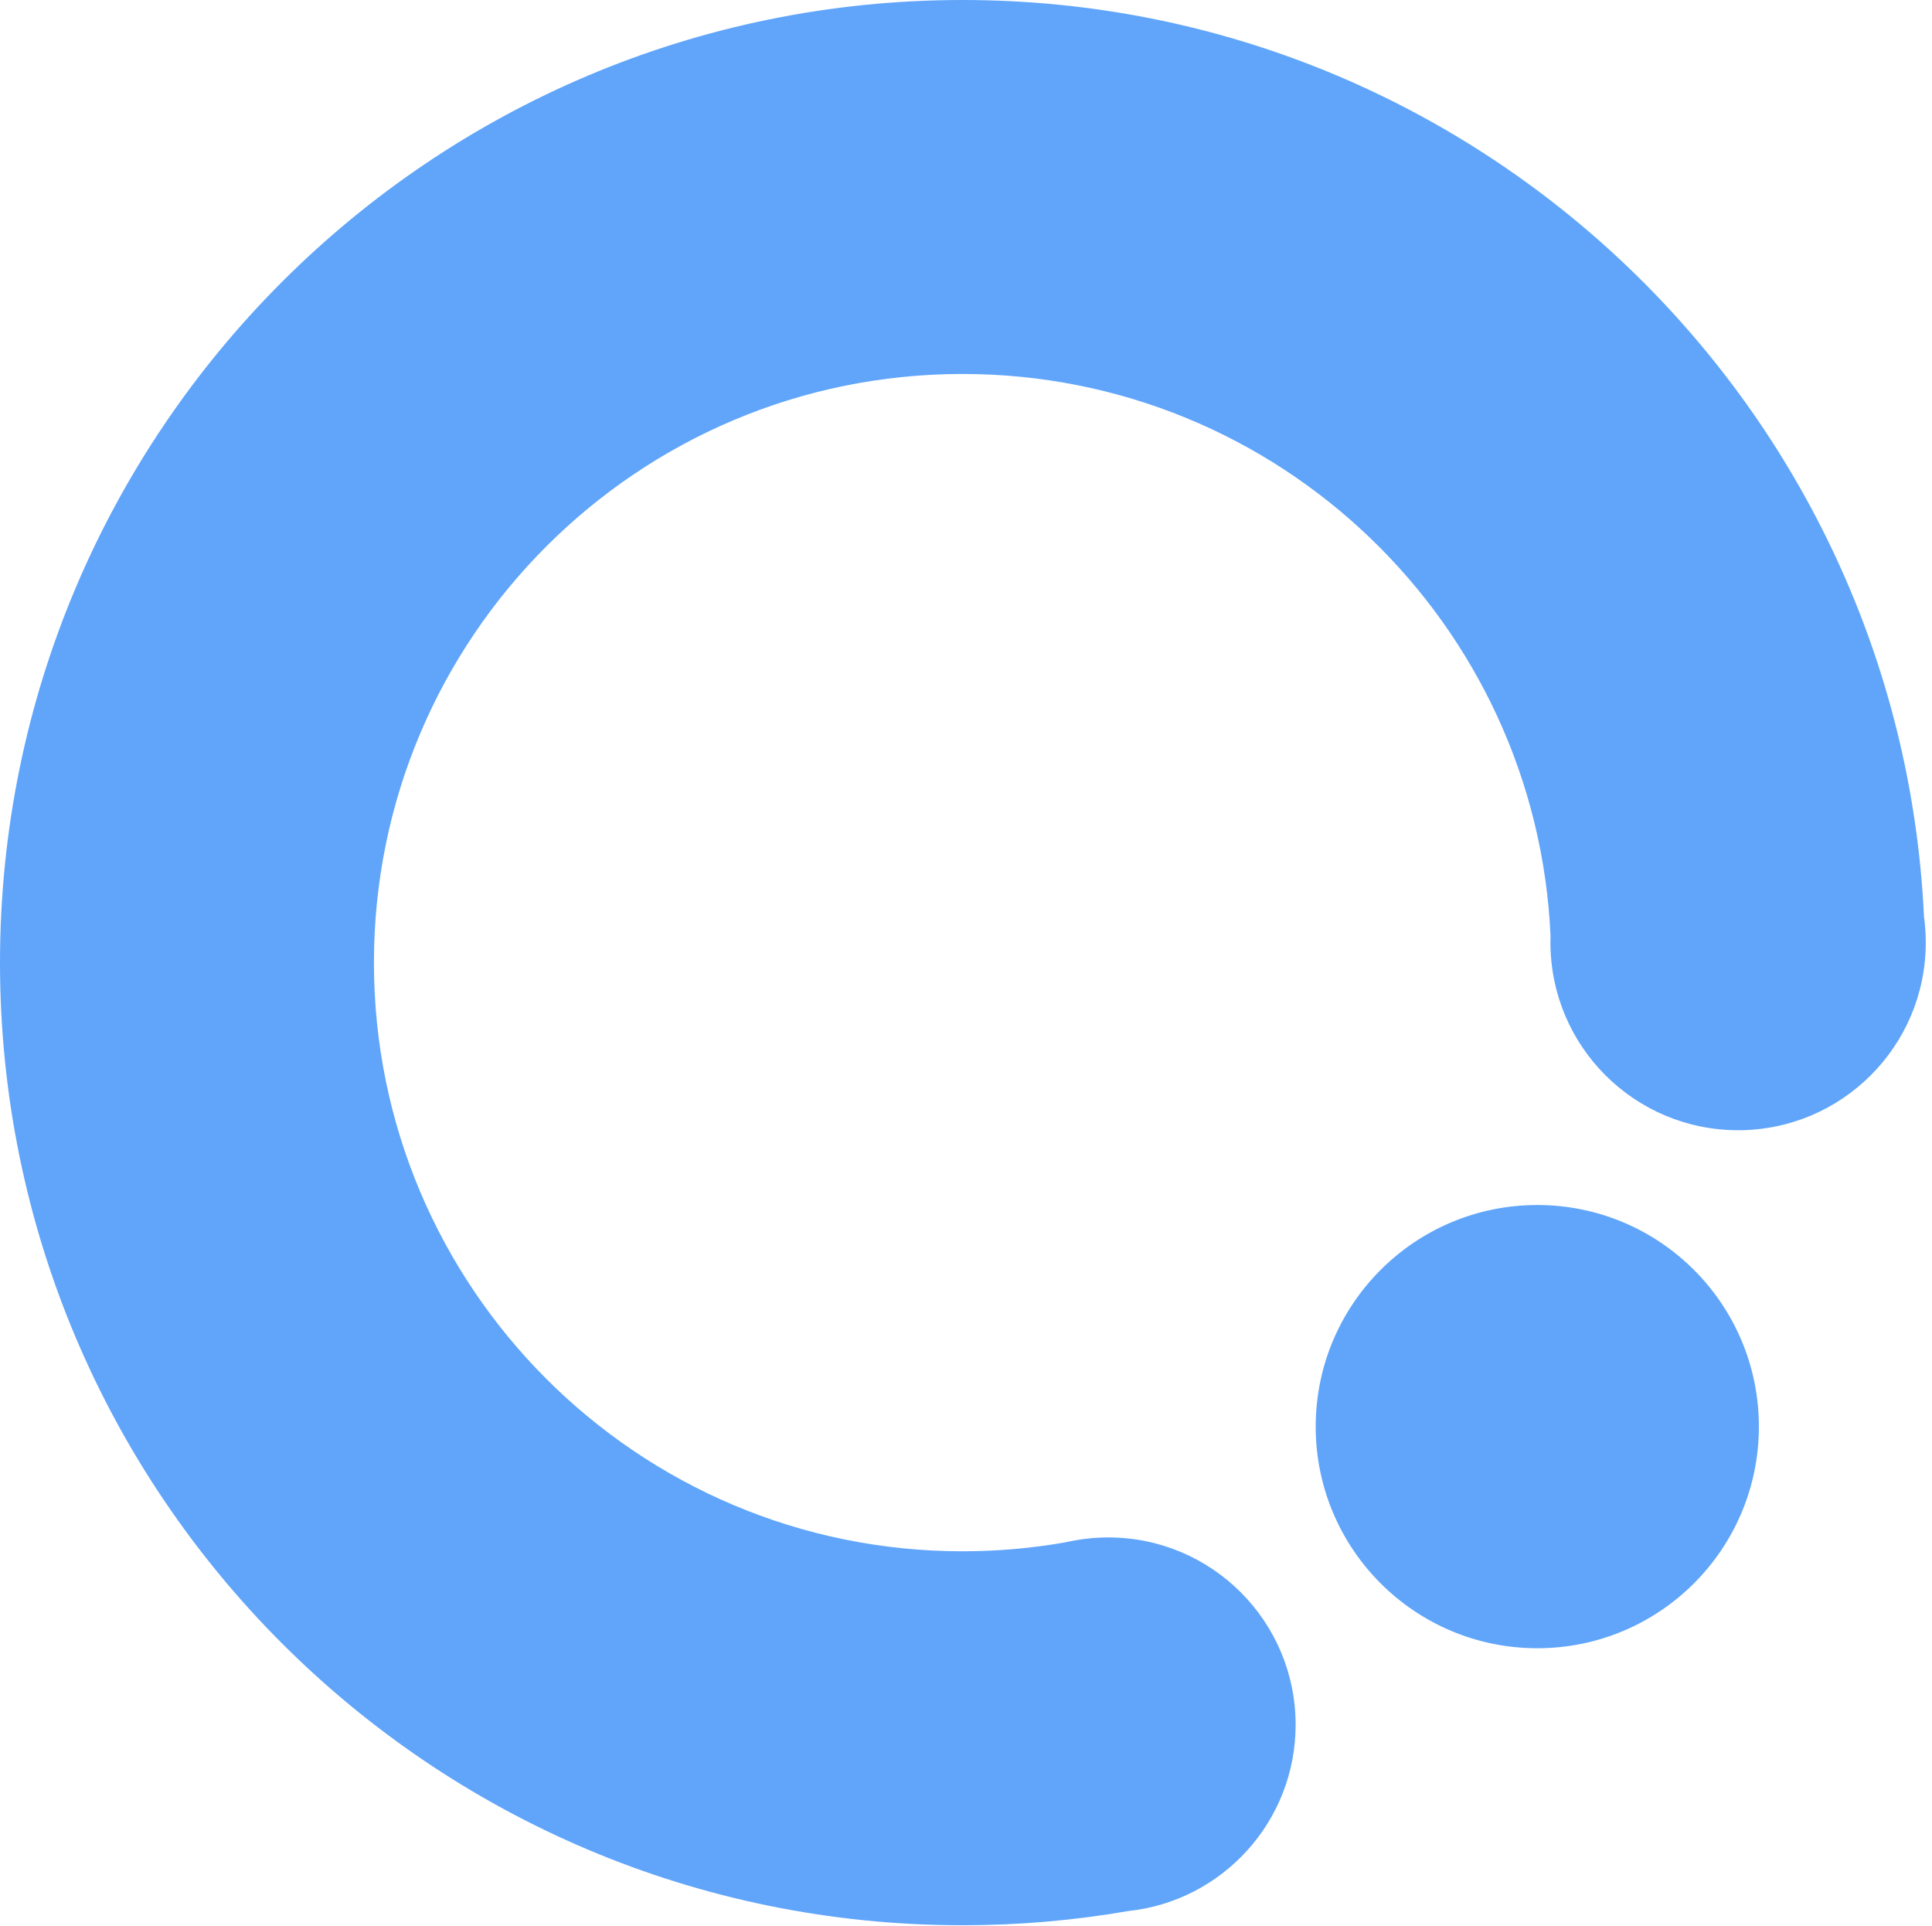
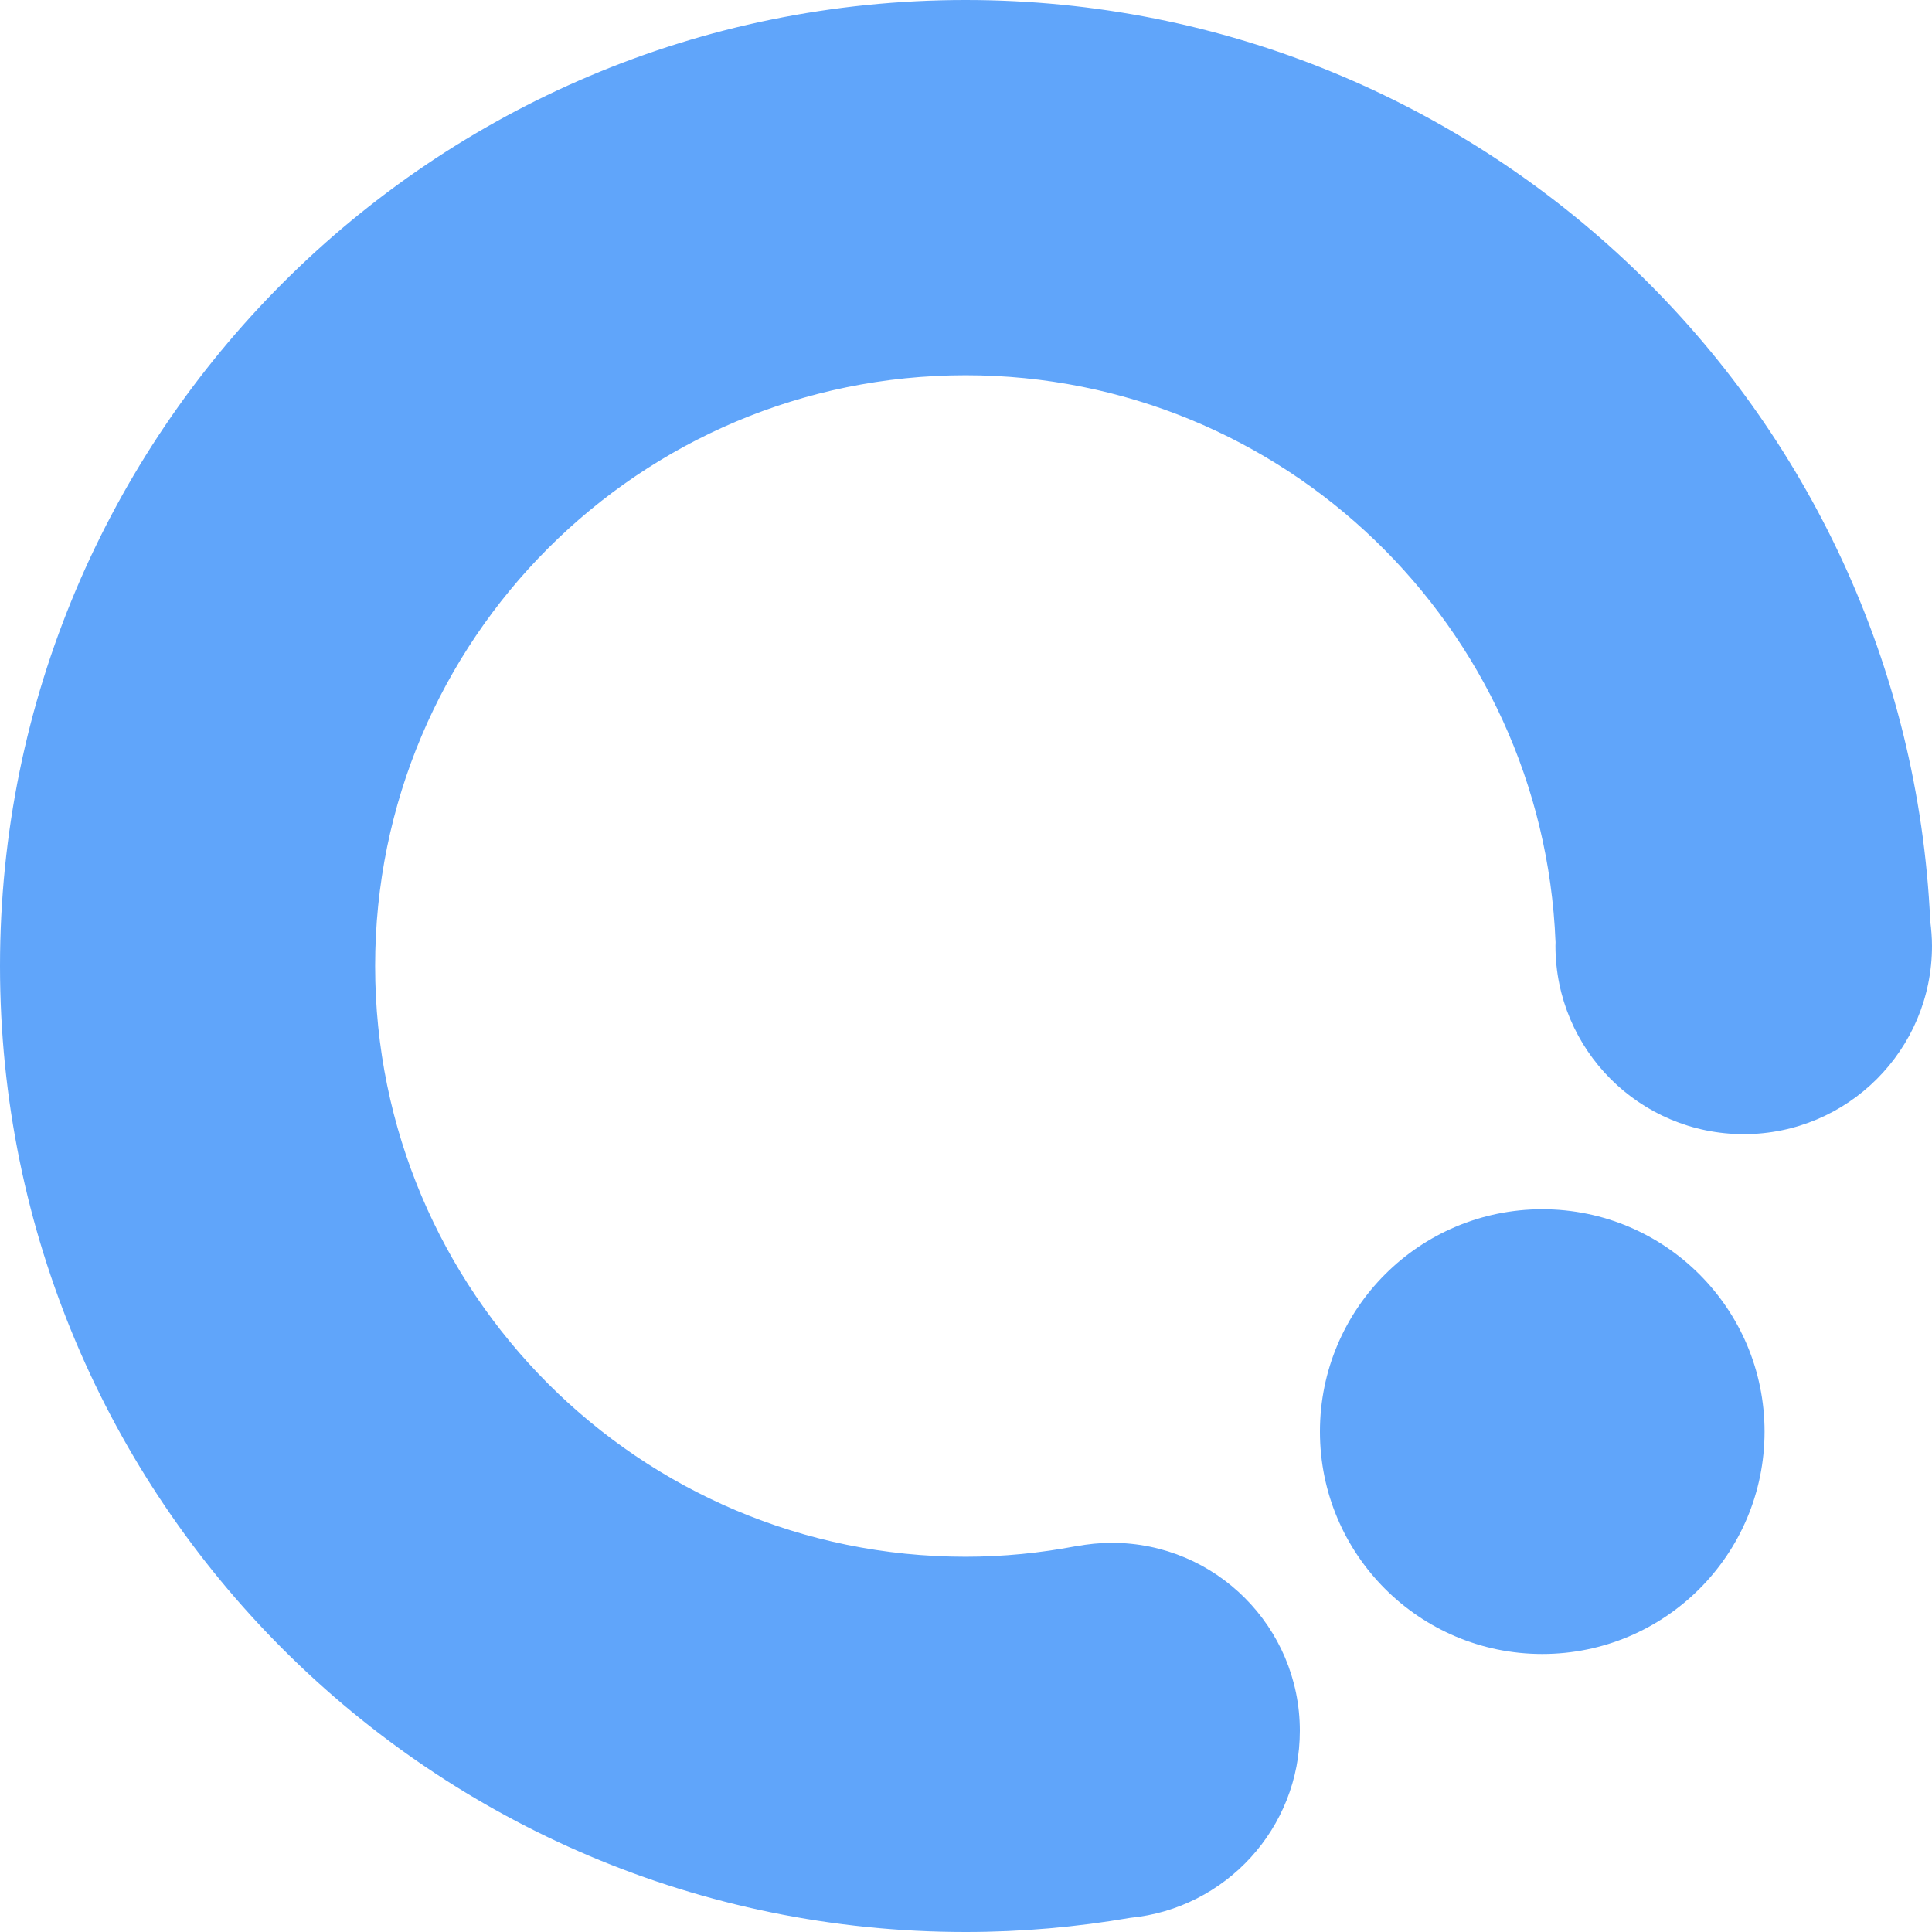
- <svg xmlns="http://www.w3.org/2000/svg" width="279" height="278" viewBox="0 0 279 278" fill="none">
-   <circle cx="222" cy="206" r="32" fill="#60A5FA" />
-   <path fill-rule="evenodd" clip-rule="evenodd" d="M162.921 275.949C155.149 277.297 147.157 278 139 278C62.232 278 0 215.768 0 139C0 62.232 62.232 0 139 0C213.543 0 274.38 58.677 277.844 132.363C278.013 133.584 278.1 134.832 278.1 136.1C278.1 151.067 265.967 163.2 251 163.2C236.033 163.2 223.9 151.067 223.9 136.1C223.9 135.79 223.905 135.481 223.915 135.174C221.915 90.005 184.662 54 139 54C92.056 54 54 92.056 54 139C54 185.944 92.056 224 139 224C144.108 224 149.111 223.549 153.97 222.686C155.925 222.237 157.96 222 160.05 222C174.989 222 187.1 234.111 187.1 249.05C187.1 263.02 176.511 274.516 162.921 275.949Z" fill="#60A5FA" />
+ <svg xmlns="http://www.w3.org/2000/svg" width="30" height="30" viewBox="0 0 30 30" fill="none">
+   <ellipse cx="23.948" cy="22.23" rx="3.452" ry="3.453" fill="#60A5FA" />
+   <path d="M16.714 24.01C16.892 23.976 17.077 23.957 17.266 23.957C18.877 23.957 20.184 25.264 20.184 26.876C20.184 28.391 19.029 29.636 17.552 29.78C16.721 29.923 15.866 30 14.994 30C6.713 30 0 23.284 0 15C5.15245e-07 6.716 6.713 0 14.994 0C23.043 0 29.61 6.344 29.973 14.306C29.989 14.431 30 14.558 30 14.688C30 16.302 28.691 17.611 27.077 17.611C25.463 17.611 24.154 16.302 24.153 14.688C24.153 14.663 24.155 14.638 24.155 14.613C24.155 14.618 24.154 14.623 24.154 14.628C23.959 9.735 19.934 5.827 14.994 5.827C9.93 5.827 5.825 9.934 5.825 15C5.825 20.066 9.93 24.173 14.994 24.173C15.582 24.173 16.157 24.114 16.714 24.008V24.01ZM14.399 26.331C14.392 26.373 14.386 26.415 14.38 26.458C14.386 26.415 14.392 26.373 14.399 26.331ZM14.465 26.058C14.451 26.103 14.441 26.15 14.43 26.196C14.441 26.15 14.451 26.103 14.465 26.058ZM14.546 25.819C14.533 25.854 14.521 25.889 14.509 25.924C14.521 25.889 14.533 25.854 14.546 25.819ZM14.655 25.574C14.639 25.607 14.623 25.639 14.608 25.672C14.623 25.639 14.639 25.607 14.655 25.574ZM14.784 25.344C14.765 25.375 14.745 25.405 14.727 25.436C14.745 25.405 14.765 25.375 14.784 25.344ZM14.932 25.128C14.91 25.157 14.887 25.186 14.866 25.216C14.887 25.186 14.91 25.157 14.932 25.128ZM15.378 24.65C15.36 24.666 15.344 24.683 15.326 24.698C15.344 24.683 15.36 24.666 15.378 24.65ZM15.579 24.495C15.564 24.506 15.549 24.517 15.534 24.528C15.549 24.517 15.564 24.506 15.579 24.495ZM15.807 24.35C15.782 24.364 15.757 24.379 15.732 24.395C15.757 24.379 15.782 24.364 15.807 24.35ZM16.036 24.23C16.01 24.243 15.983 24.255 15.957 24.269C15.983 24.255 16.01 24.243 16.036 24.23ZM16.274 24.133C16.25 24.142 16.225 24.15 16.2 24.159C16.225 24.15 16.25 24.142 16.274 24.133ZM16.532 24.053C16.504 24.06 16.475 24.066 16.447 24.074C16.475 24.066 16.504 24.06 16.532 24.053Z" fill="#60A5FA" />
</svg>
